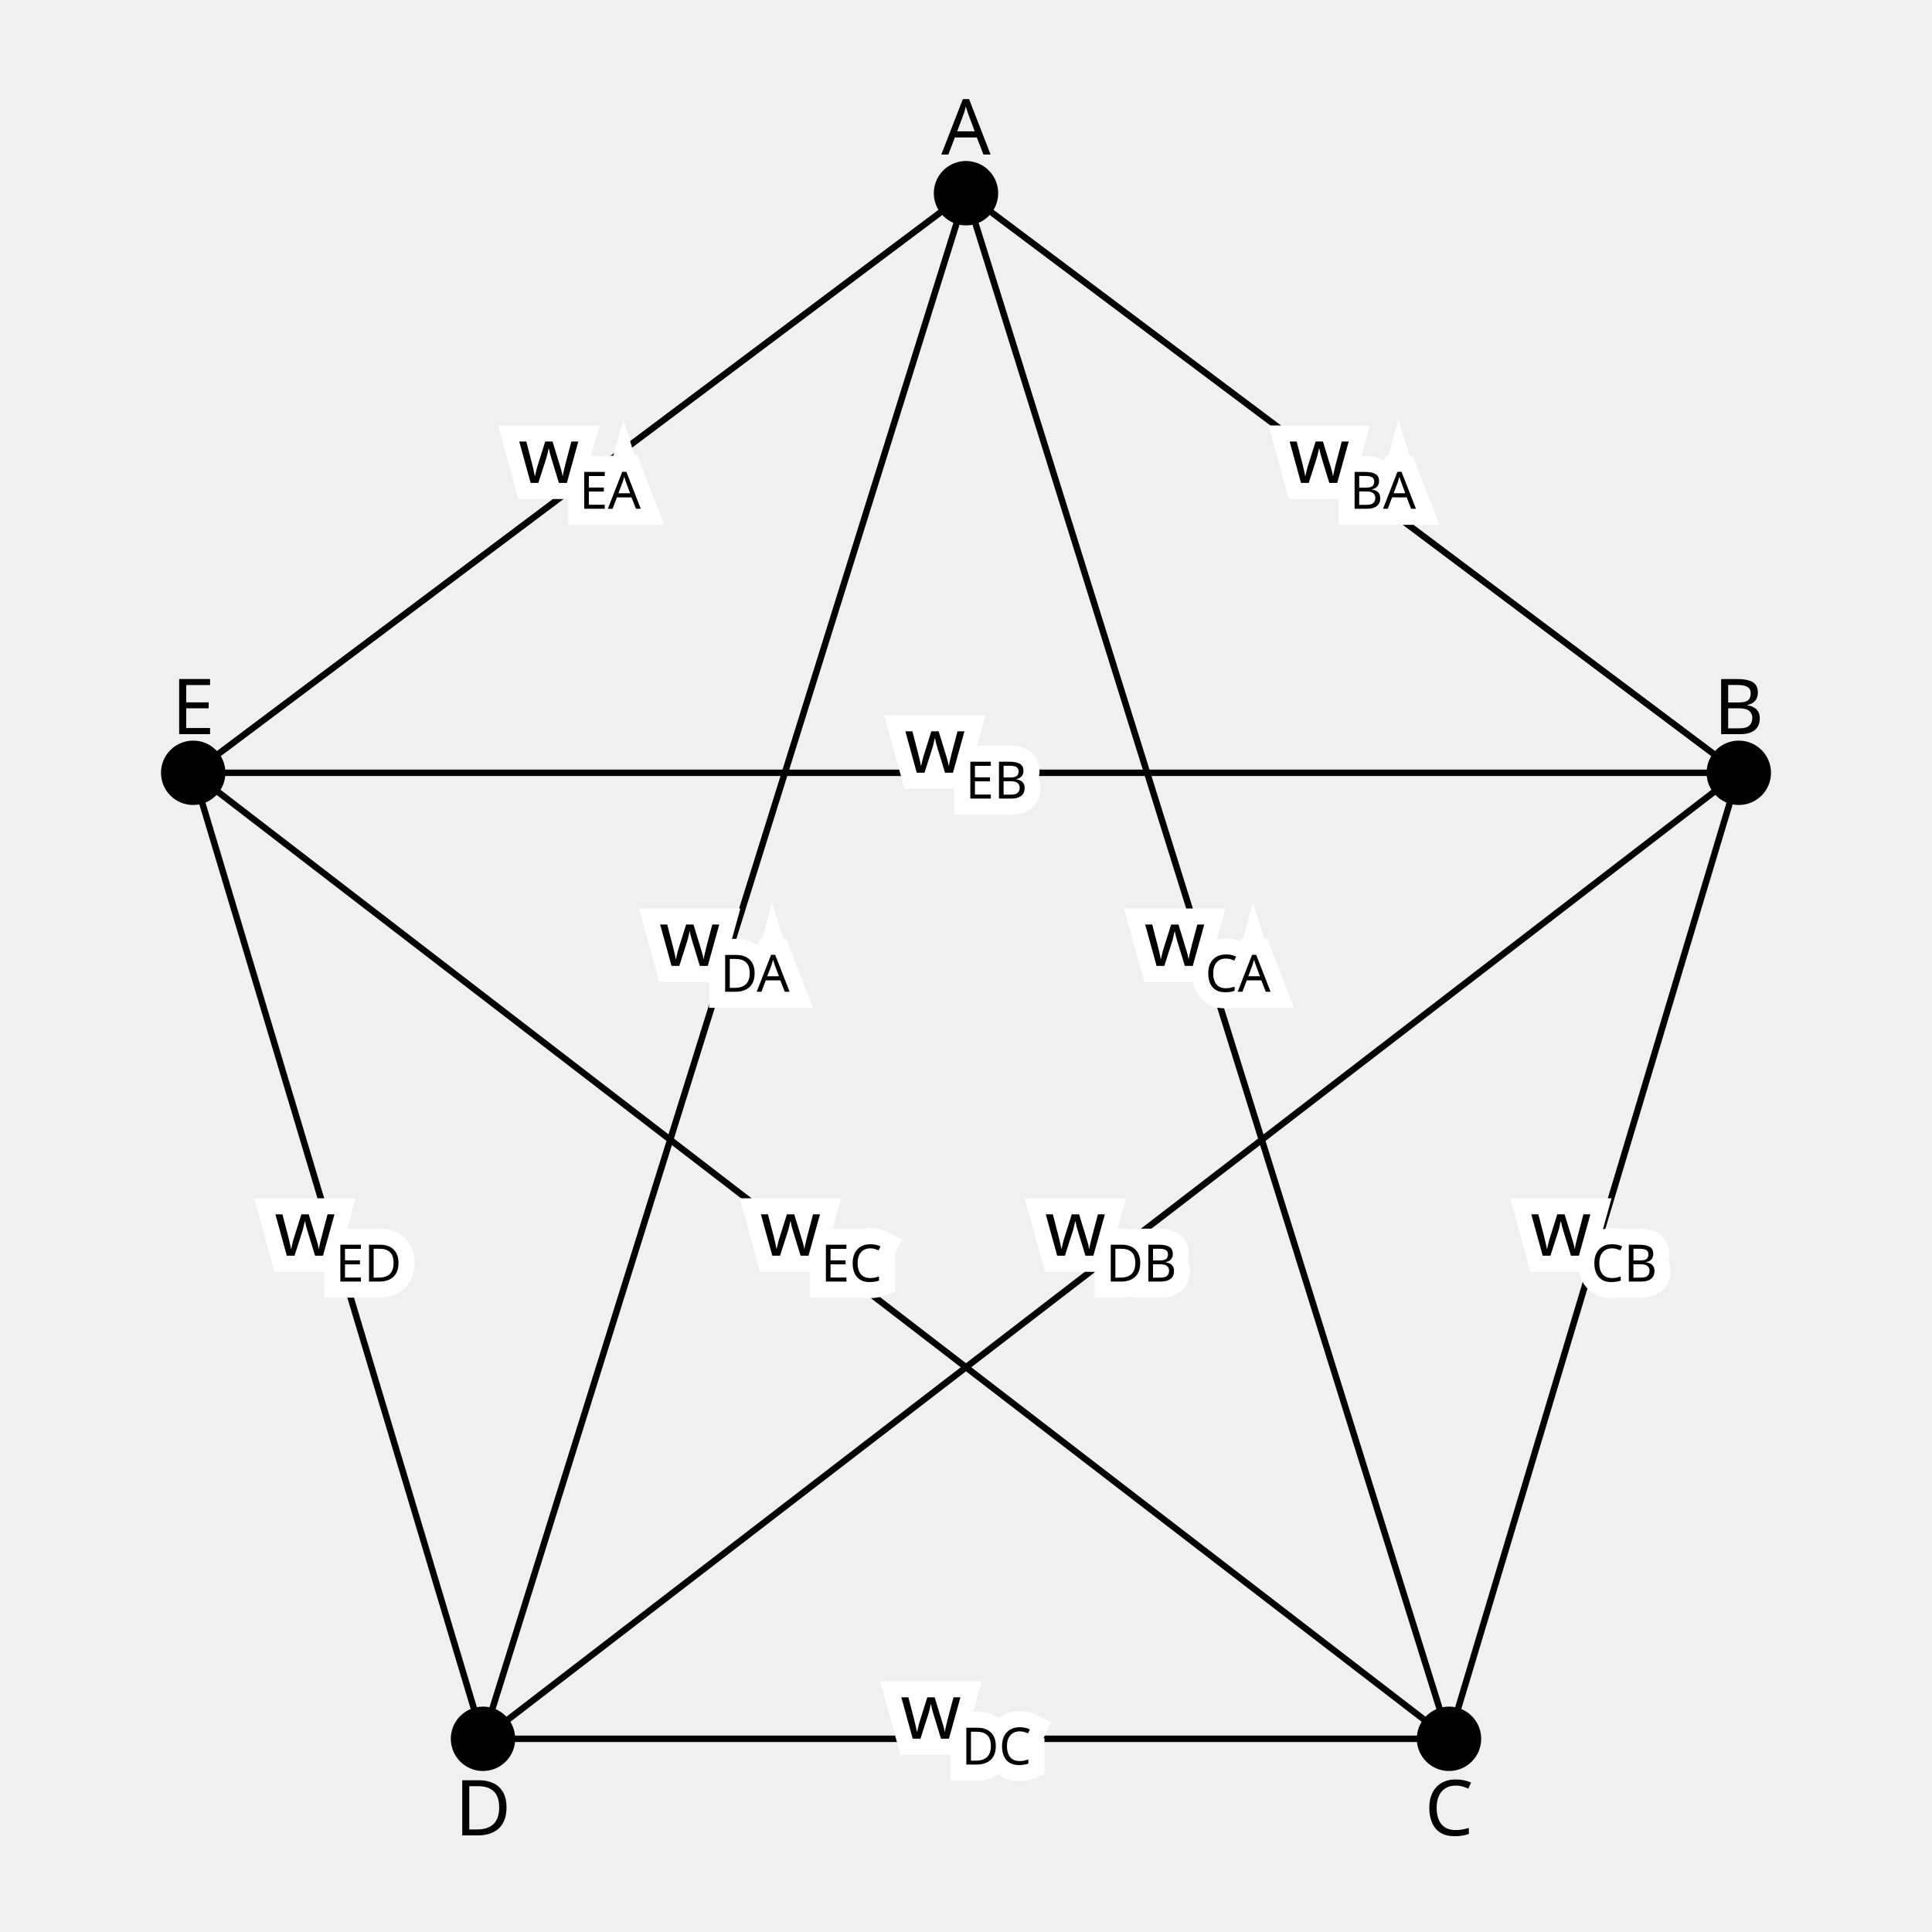
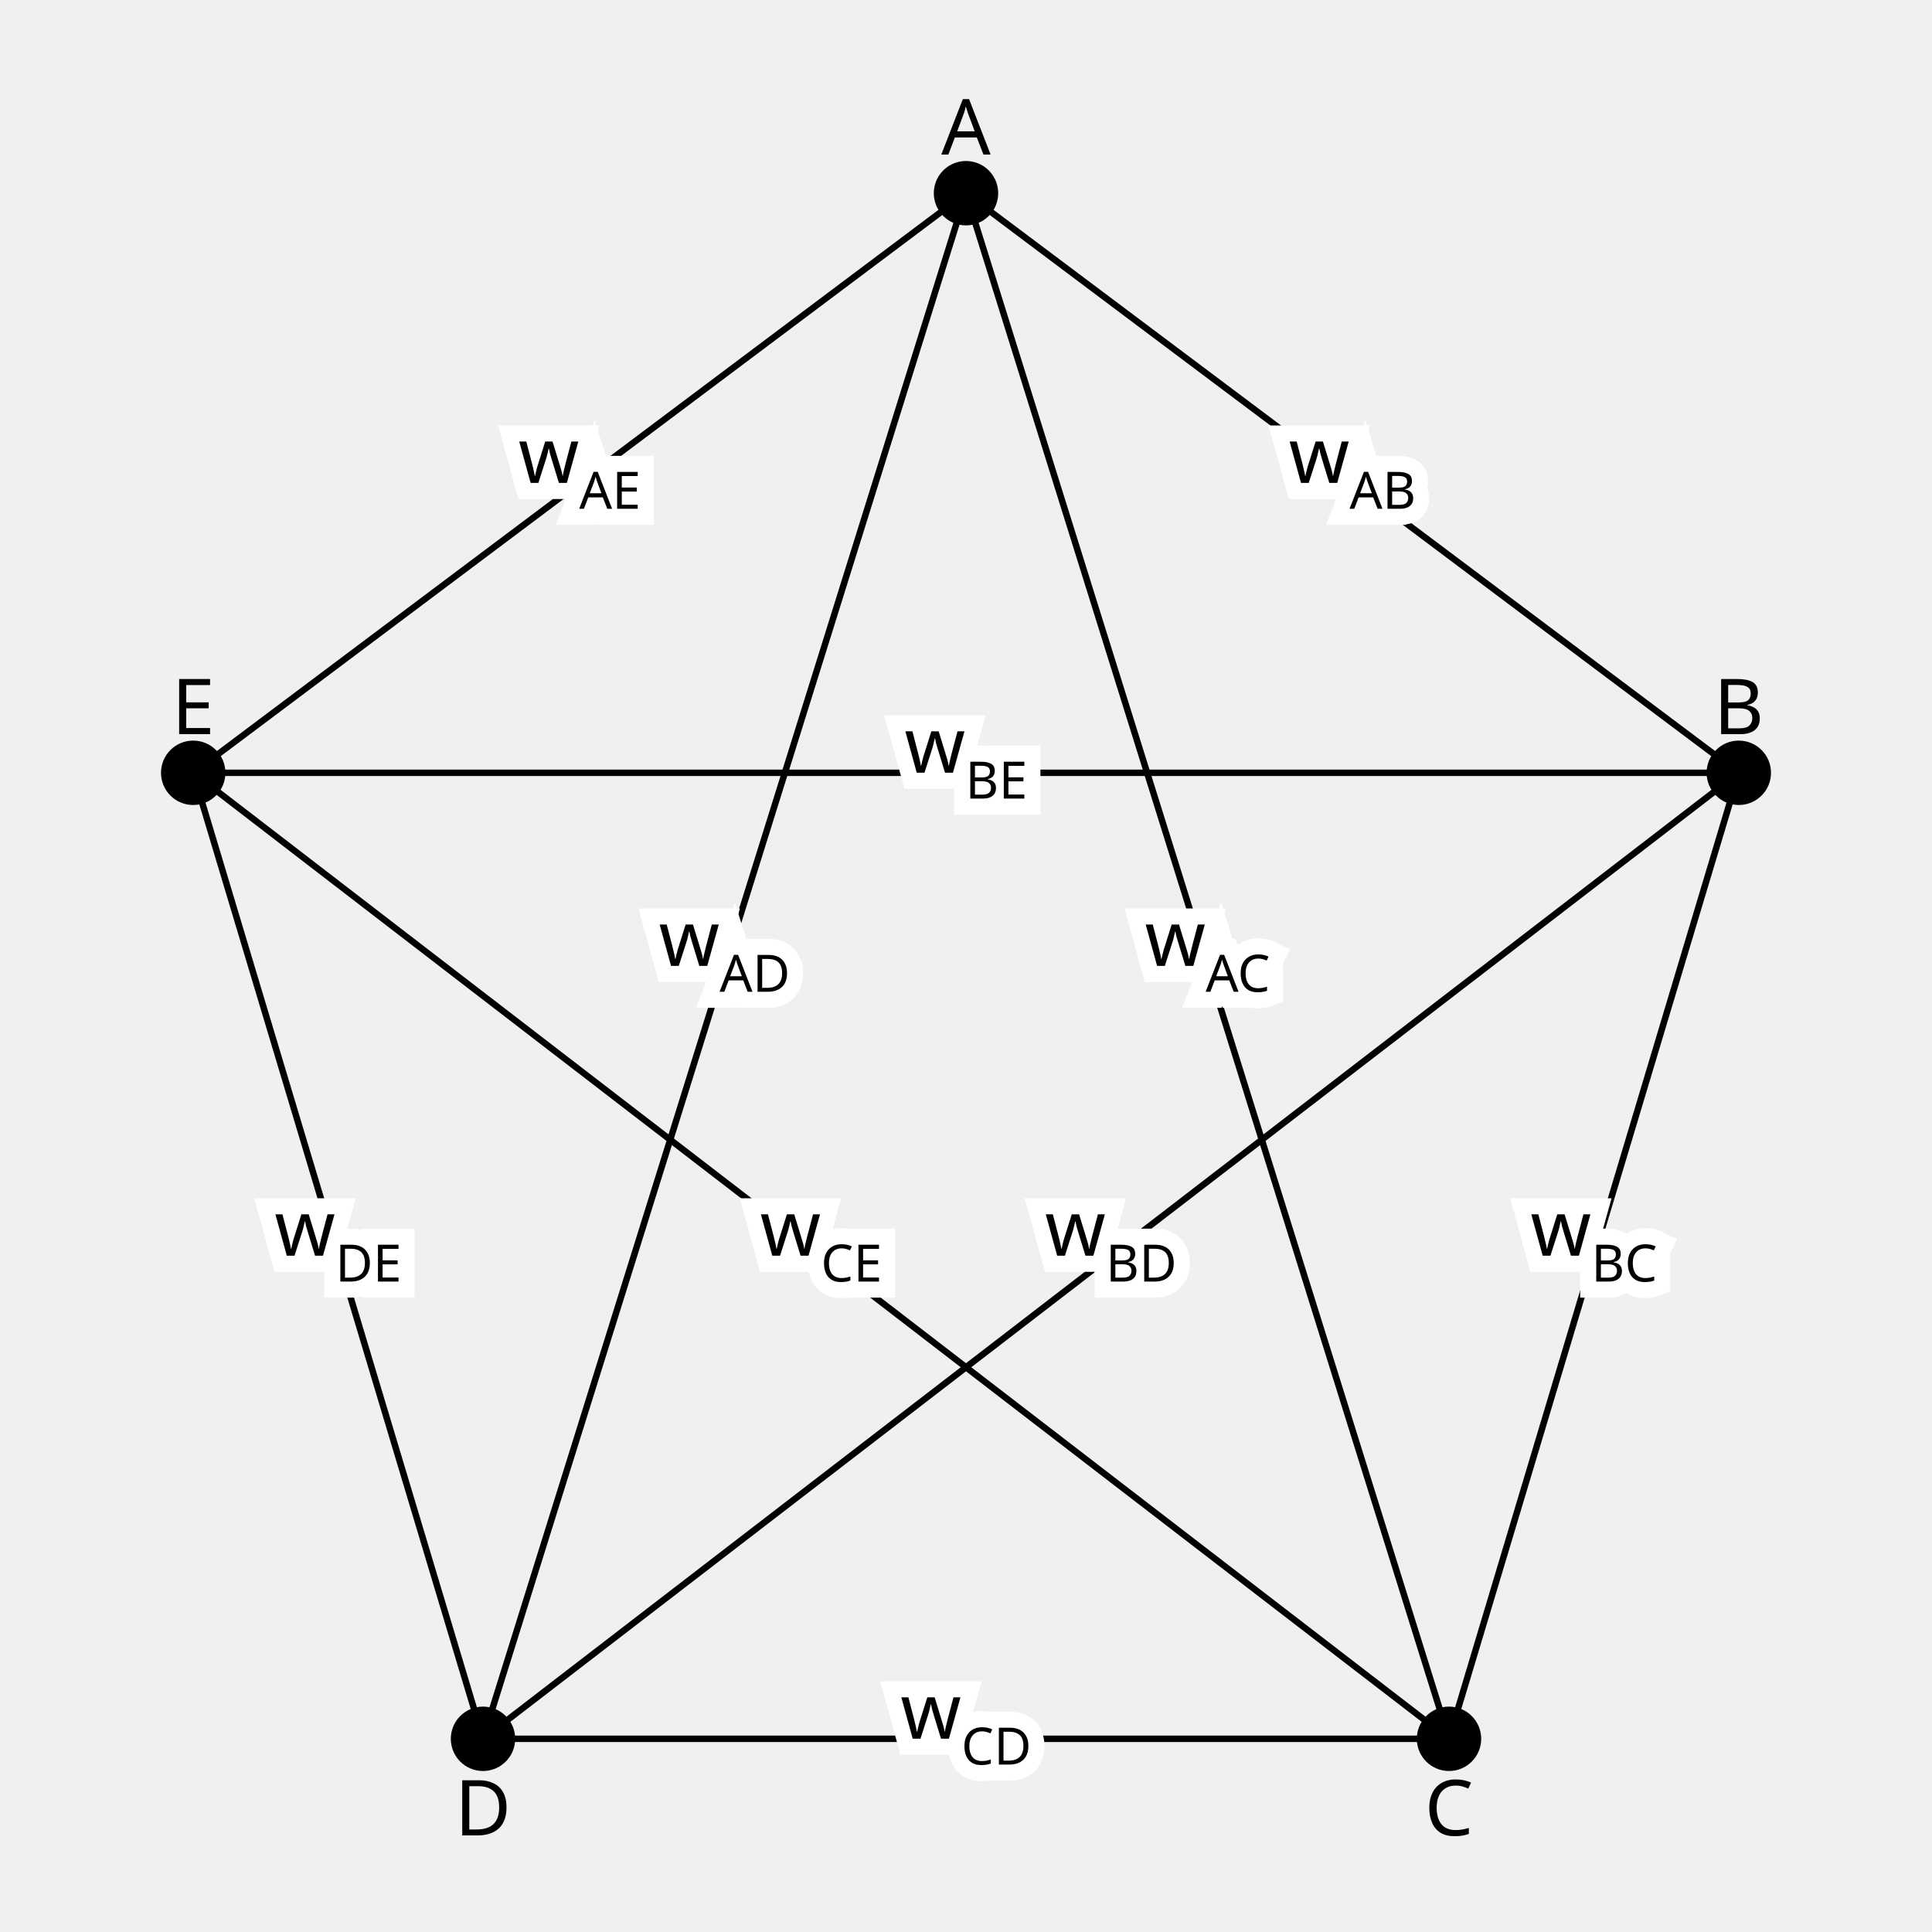
<svg xmlns="http://www.w3.org/2000/svg" width="300" height="300" font-family="sans-serif">
  <g fill="none" stroke="black">
-     <line x1="90%" y1="40%" x2="50%" y2="10%" />
-     <line x1="75%" y1="90%" x2="50%" y2="10%" />
-     <line x1="75%" y1="90%" x2="90%" y2="40%" />
-     <line x1="25%" y1="90%" x2="50%" y2="10%" />
-     <line x1="25%" y1="90%" x2="90%" y2="40%" />
-     <line x1="25%" y1="90%" x2="75%" y2="90%" />
-     <line x1="10%" y1="40%" x2="50%" y2="10%" />
-     <line x1="10%" y1="40%" x2="90%" y2="40%" />
-     <line x1="10%" y1="40%" x2="75%" y2="90%" />
-     <line x1="10%" y1="40%" x2="25%" y2="90%" />
+     <line x1="50%" y1="10%" x2="90%" y2="40%" />
+     <line x1="50%" y1="10%" x2="75%" y2="90%" />
+     <line x1="50%" y1="10%" x2="25%" y2="90%" />
+     <line x1="50%" y1="10%" x2="10%" y2="40%" />
+     <line x1="90%" y1="40%" x2="75%" y2="90%" />
+     <line x1="90%" y1="40%" x2="25%" y2="90%" />
+     <line x1="90%" y1="40%" x2="10%" y2="40%" />
+     <line x1="75%" y1="90%" x2="25%" y2="90%" />
+     <line x1="75%" y1="90%" x2="10%" y2="40%" />
+     <line x1="25%" y1="90%" x2="10%" y2="40%" />
  </g>
  <g font-size="12" fill="none" stroke="white" stroke-width="5" stroke-cap="round" text-anchor="middle">
-     <text x="70%" y="25%">w<tspan font-size="8" dy="4">BA</tspan>
+     <text x="70%" y="25%">w<tspan font-size="8" dy="4">AB</tspan>
    </text>
-     <text x="62.5%" y="50%">w<tspan font-size="8" dy="4">CA</tspan>
+     <text x="62.5%" y="50%">w<tspan font-size="8" dy="4">AC</tspan>
    </text>
-     <text x="82.5%" y="65%">w<tspan font-size="8" dy="4">CB</tspan>
+     <text x="37.5%" y="50%">w<tspan font-size="8" dy="4">AD</tspan>
    </text>
-     <text x="37.5%" y="50%">w<tspan font-size="8" dy="4">DA</tspan>
+     <text x="30%" y="25%">w<tspan font-size="8" dy="4">AE</tspan>
    </text>
-     <text x="57.5%" y="65%">w<tspan font-size="8" dy="4">DB</tspan>
+     <text x="82.5%" y="65%">w<tspan font-size="8" dy="4">BC</tspan>
    </text>
-     <text x="50%" y="90%">w<tspan font-size="8" dy="4">DC</tspan>
+     <text x="57.5%" y="65%">w<tspan font-size="8" dy="4">BD</tspan>
    </text>
-     <text x="30%" y="25%">w<tspan font-size="8" dy="4">EA</tspan>
+     <text x="50%" y="40%">w<tspan font-size="8" dy="4">BE</tspan>
    </text>
-     <text x="50%" y="40%">w<tspan font-size="8" dy="4">EB</tspan>
+     <text x="50%" y="90%">w<tspan font-size="8" dy="4">CD</tspan>
    </text>
-     <text x="42.5%" y="65%">w<tspan font-size="8" dy="4">EC</tspan>
+     <text x="42.5%" y="65%">w<tspan font-size="8" dy="4">CE</tspan>
    </text>
-     <text x="17.5%" y="65%">w<tspan font-size="8" dy="4">ED</tspan>
+     <text x="17.5%" y="65%">w<tspan font-size="8" dy="4">DE</tspan>
    </text>
  </g>
  <g font-size="12" fill="black" text-anchor="middle">
-     <text x="70%" y="25%">w<tspan font-size="8" dy="4">BA</tspan>
+     <text x="70%" y="25%">w<tspan font-size="8" dy="4">AB</tspan>
    </text>
-     <text x="62.5%" y="50%">w<tspan font-size="8" dy="4">CA</tspan>
+     <text x="62.5%" y="50%">w<tspan font-size="8" dy="4">AC</tspan>
    </text>
-     <text x="82.5%" y="65%">w<tspan font-size="8" dy="4">CB</tspan>
+     <text x="37.5%" y="50%">w<tspan font-size="8" dy="4">AD</tspan>
    </text>
-     <text x="37.5%" y="50%">w<tspan font-size="8" dy="4">DA</tspan>
+     <text x="30%" y="25%">w<tspan font-size="8" dy="4">AE</tspan>
    </text>
-     <text x="57.5%" y="65%">w<tspan font-size="8" dy="4">DB</tspan>
+     <text x="82.5%" y="65%">w<tspan font-size="8" dy="4">BC</tspan>
    </text>
-     <text x="50%" y="90%">w<tspan font-size="8" dy="4">DC</tspan>
+     <text x="57.5%" y="65%">w<tspan font-size="8" dy="4">BD</tspan>
    </text>
-     <text x="30%" y="25%">w<tspan font-size="8" dy="4">EA</tspan>
+     <text x="50%" y="40%">w<tspan font-size="8" dy="4">BE</tspan>
    </text>
-     <text x="50%" y="40%">w<tspan font-size="8" dy="4">EB</tspan>
+     <text x="50%" y="90%">w<tspan font-size="8" dy="4">CD</tspan>
    </text>
-     <text x="42.5%" y="65%">w<tspan font-size="8" dy="4">EC</tspan>
+     <text x="42.5%" y="65%">w<tspan font-size="8" dy="4">CE</tspan>
    </text>
-     <text x="17.5%" y="65%">w<tspan font-size="8" dy="4">ED</tspan>
+     <text x="17.5%" y="65%">w<tspan font-size="8" dy="4">DE</tspan>
    </text>
  </g>
  <g fill="black">
    <circle r="5" cx="50%" cy="10%" />
    <circle r="5" cx="90%" cy="40%" />
    <circle r="5" cx="75%" cy="90%" />
    <circle r="5" cx="25%" cy="90%" />
    <circle r="5" cx="10%" cy="40%" />
  </g>
  <g font-size="12" fill="black" text-anchor="middle">
    <text x="50%" y="8%">A</text>
    <text x="90%" y="38%">B</text>
    <text x="75%" y="95%">C</text>
    <text x="25%" y="95%">D</text>
    <text x="10%" y="38%">E</text>
  </g>
</svg>
